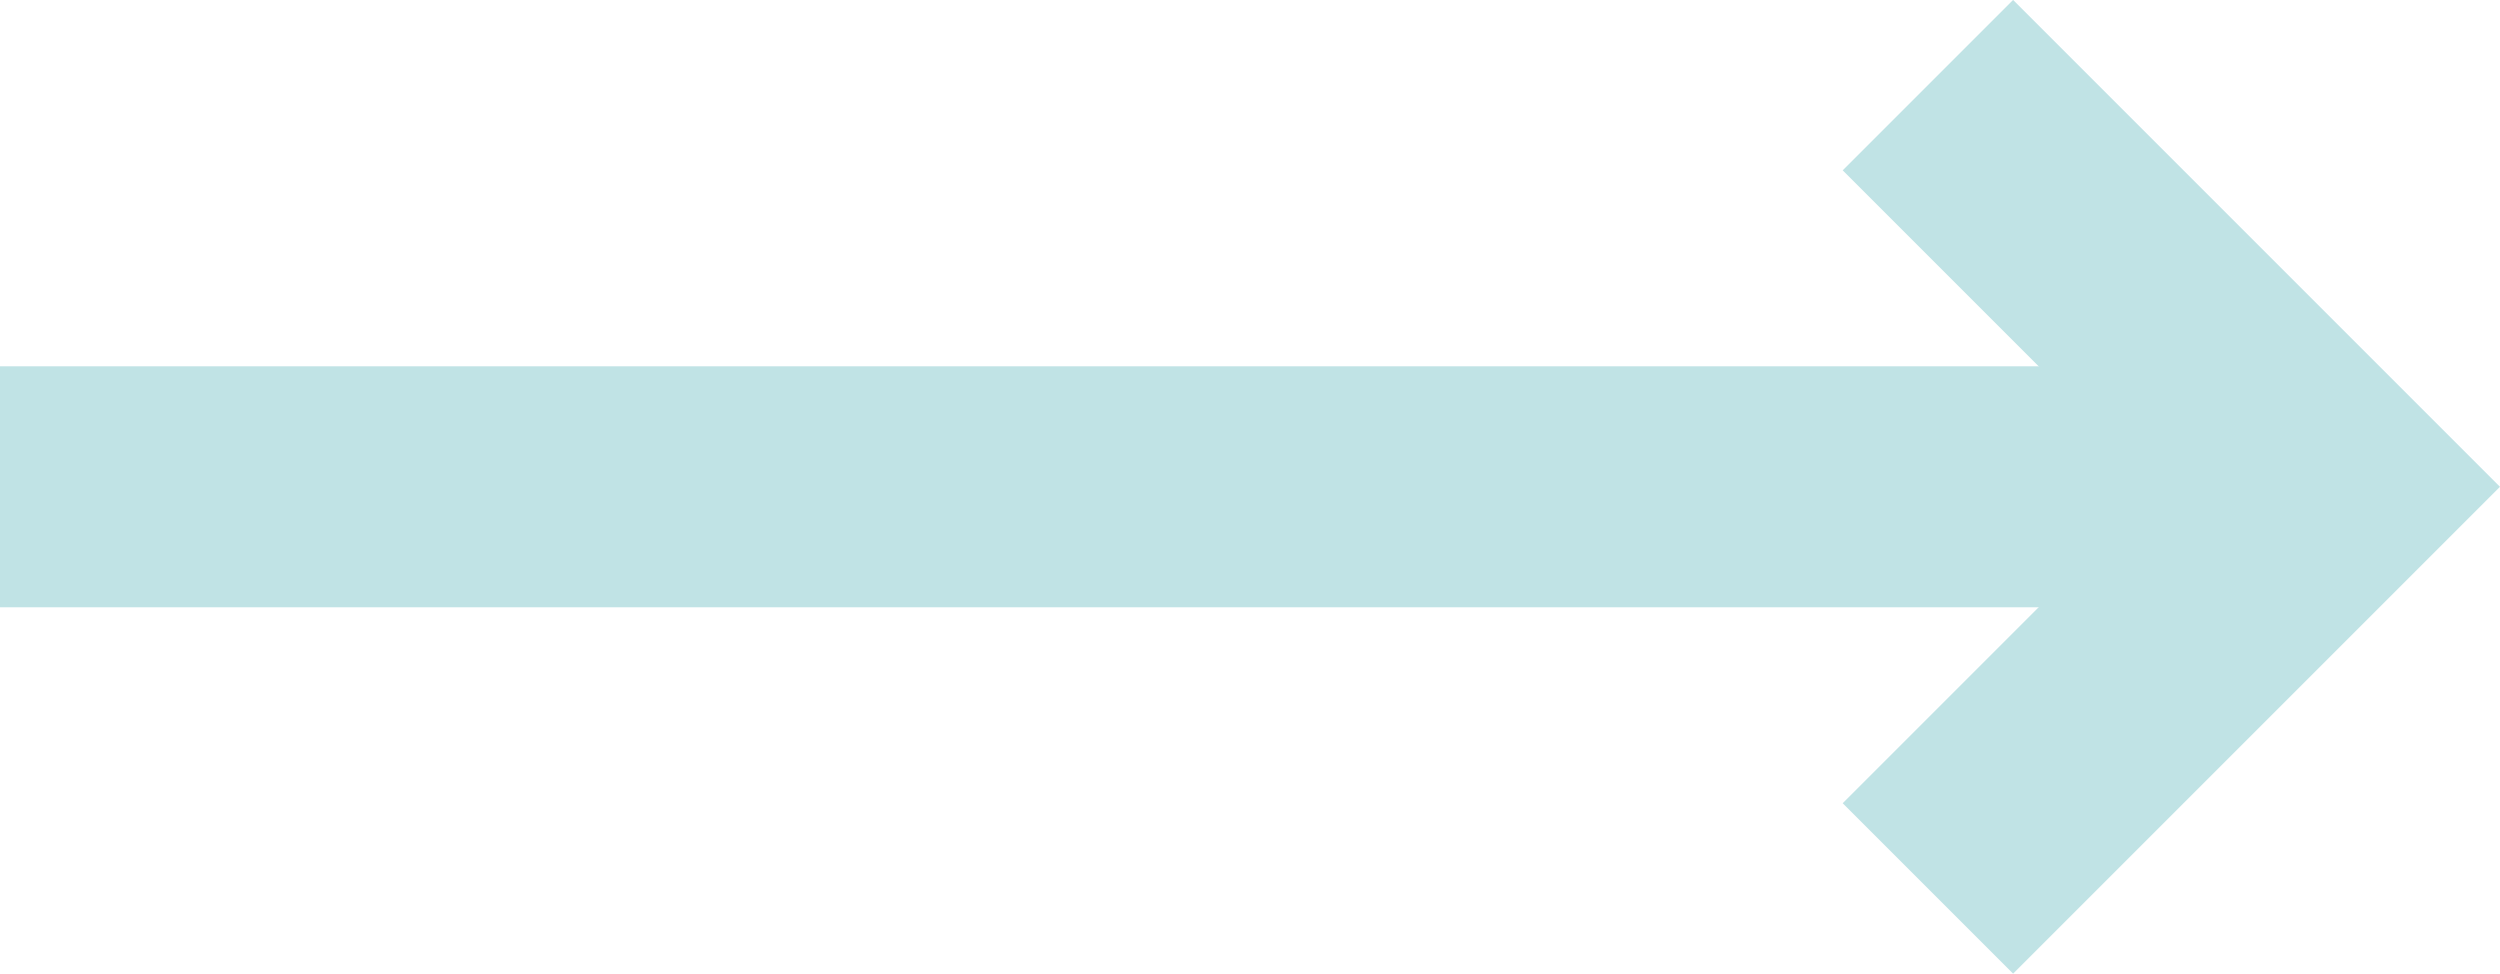
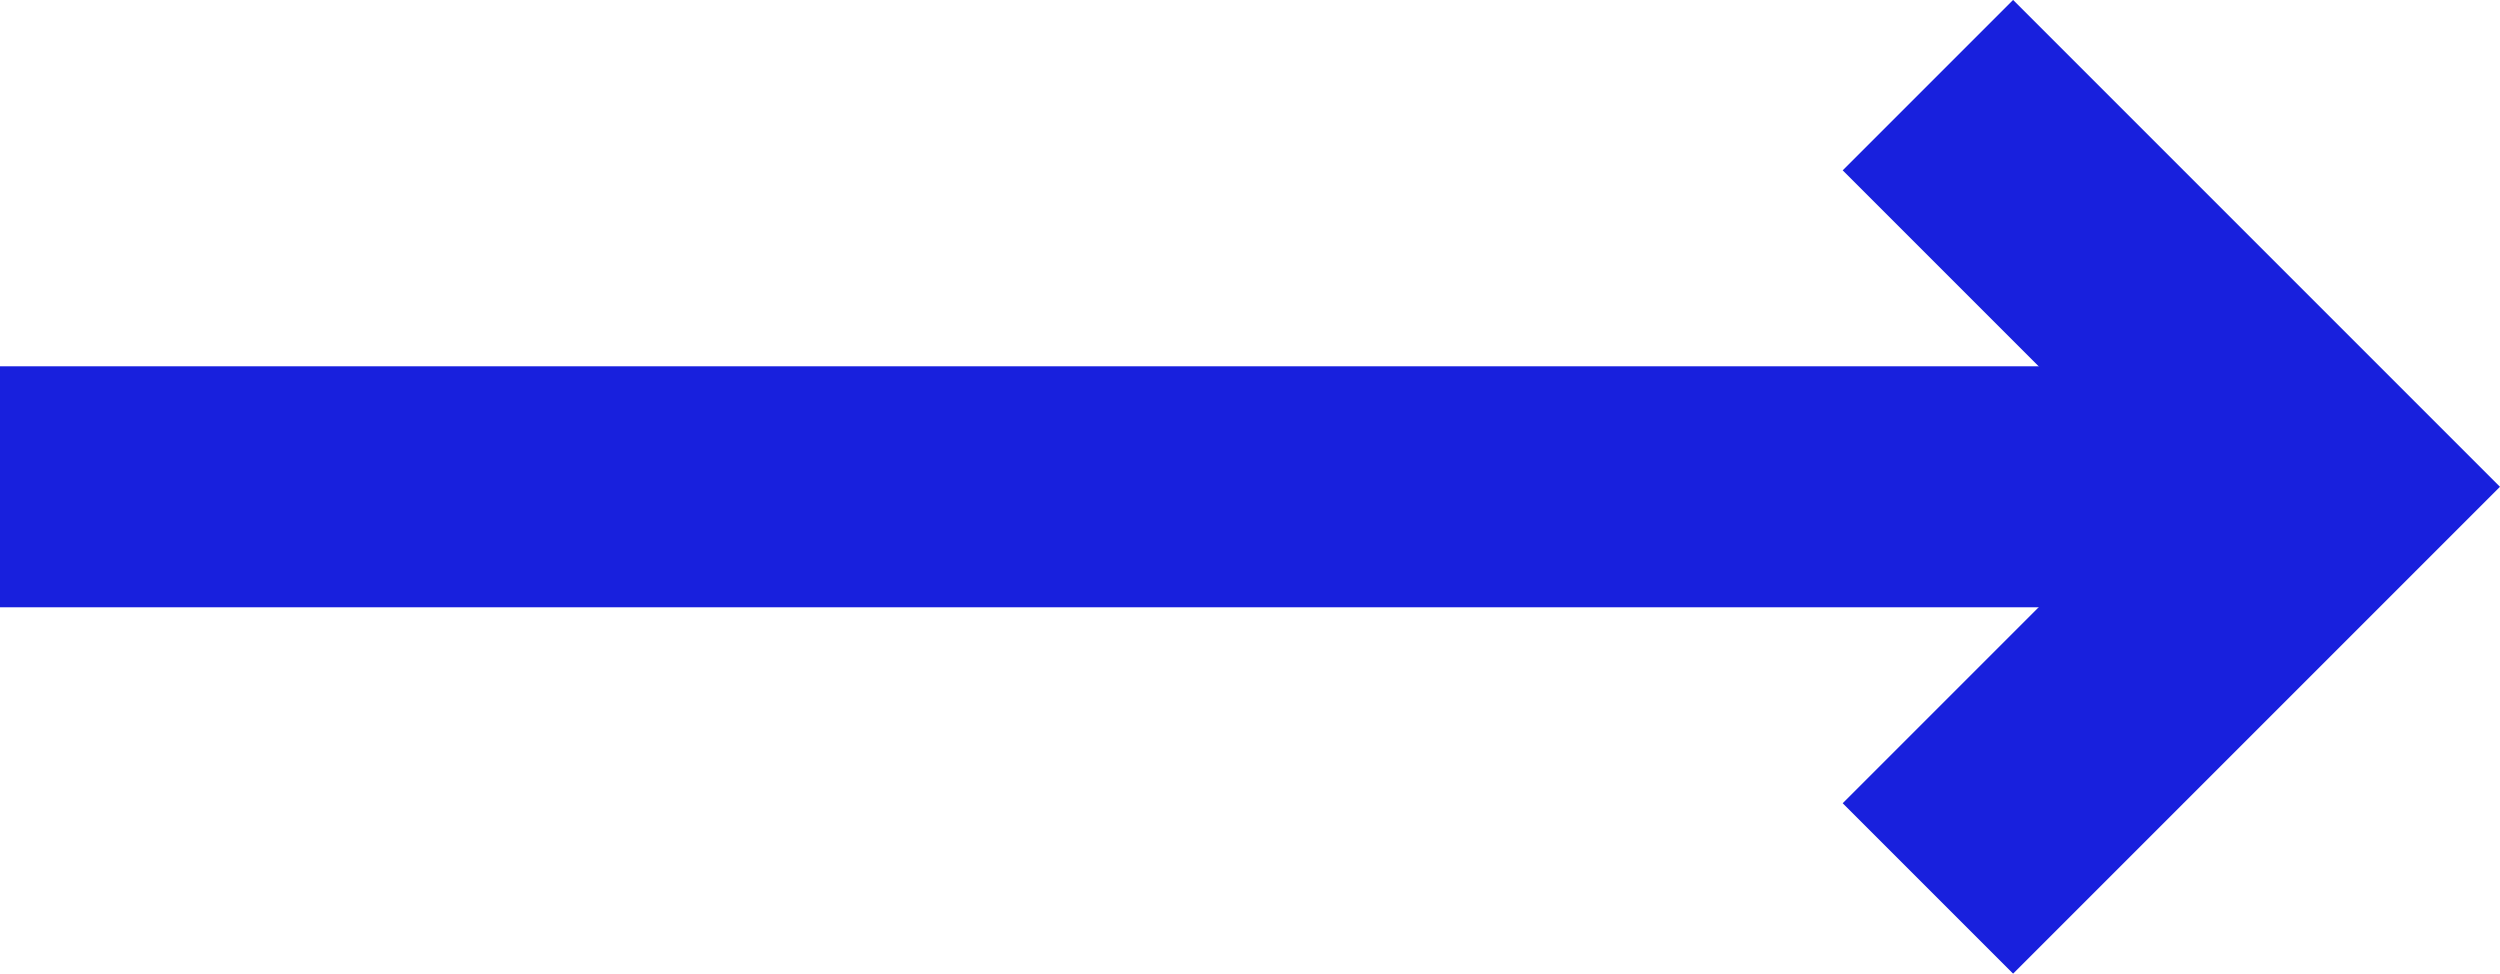
<svg xmlns="http://www.w3.org/2000/svg" width="15.561" height="6.061" viewBox="0 0 15.561 6.061" fill="none" version="1.1" id="svg6">
  <defs id="defs10" />
-   <path d="M 0,3.03 H 14.5" stroke="#C0E3E5" stroke-width="1.5" id="path2" />
-   <path d="m 12,0.53 2.5,2.5 -2.5,2.5" stroke="#C0E3E5" stroke-width="1.5" id="path4" />
+   <path d="M 0,3.03 H 14.5" stroke="#1820dd" stroke-width="1.5" id="path2" />
+   <path d="m 12,0.53 2.5,2.5 -2.5,2.5" stroke="#1820dd" stroke-width="1.5" id="path4" />
</svg>
